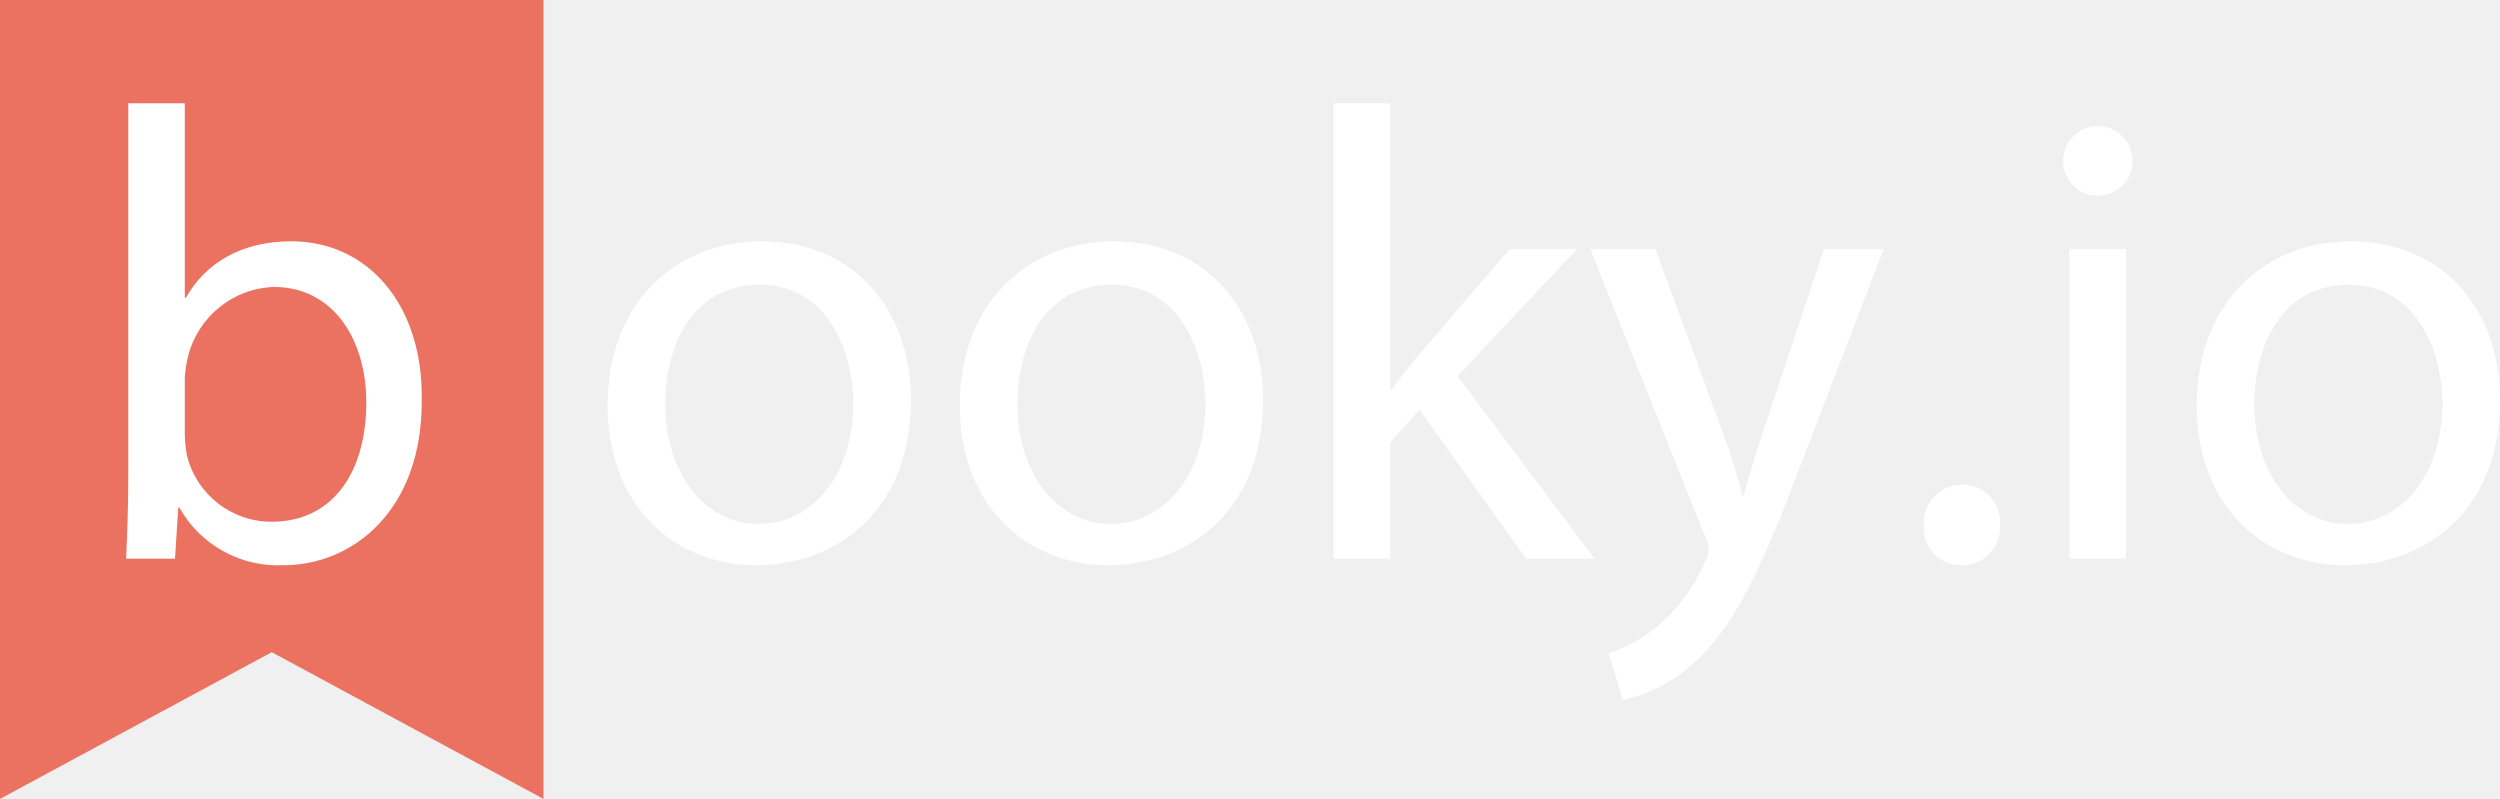
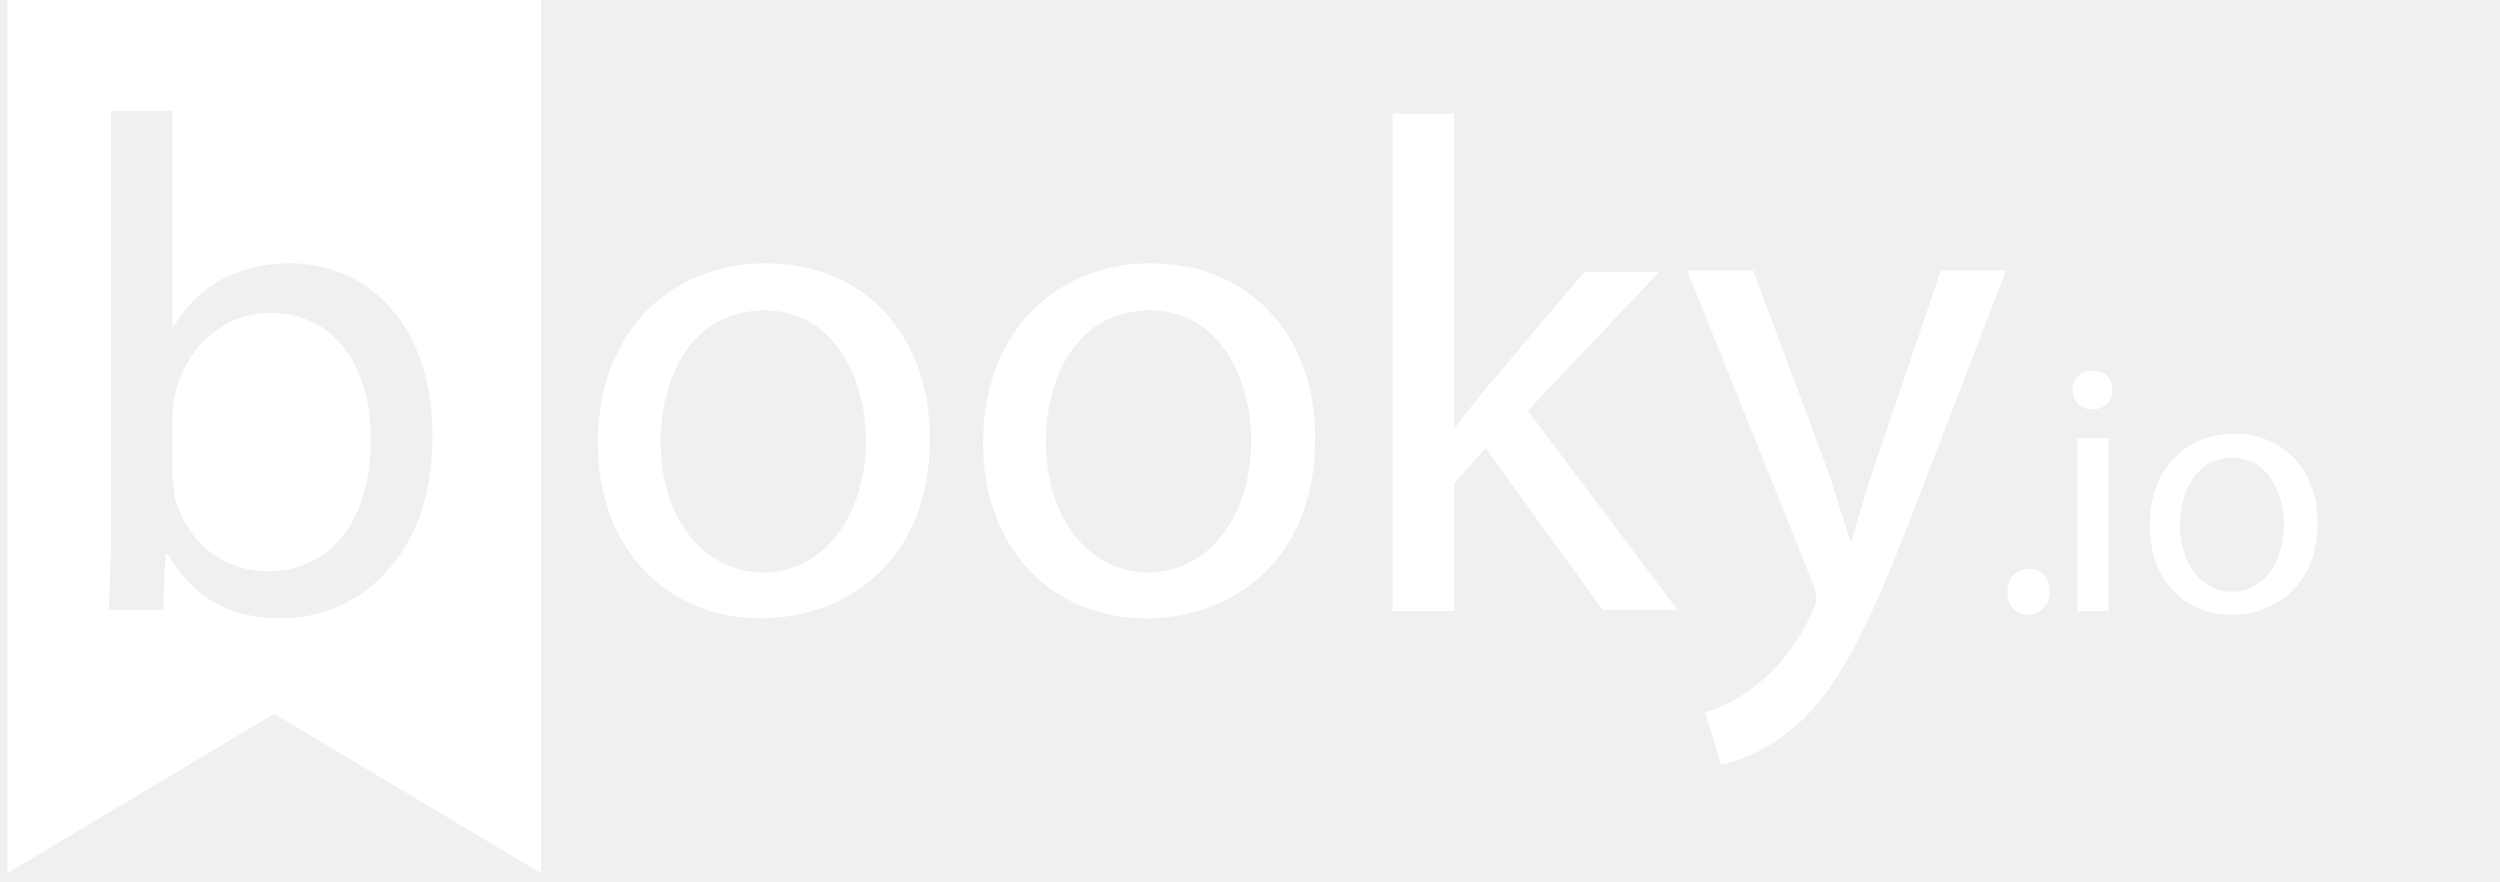
- <svg xmlns="http://www.w3.org/2000/svg" id="Layer_1" data-name="Layer 1" viewBox="0 0 230 73.5">
-   <defs>
-     <style>.cls-1{fill:#eb7260;}.cls-2{fill:#fff;}</style>
-   </defs>
-   <polygon class="cls-1" points="50 73.5 25 60 0 73.5 0 0 50 0 50 73.5" />
-   <path class="cls-2" d="M11.6,51.4c.1-2,.2-4.8.2-7.4V9.5H17V27.4h.1c1.8-3.2,5.1-5.2,9.7-5.2,7.1,0,12.1,5.9,12,14.5C38.9,47,32.4,52,26.1,52a10.42,10.42,0,0,1-9.6-5.3h-.1l-.3,4.7ZM17,40a12.25,12.25,0,0,0,.2,1.9A8,8,0,0,0,25,48c5.5,0,8.7-4.4,8.7-11,0-5.7-3-10.6-8.5-10.6a8.43,8.43,0,0,0-7.9,6.4,9.43,9.43,0,0,0-.3,2Z" />
-   <path class="cls-2" d="M83.8,36.8C83.8,47.4,76.5,52,69.6,52c-7.7,0-13.7-5.6-13.7-14.7,0-9.5,6.3-15.1,14.2-15.1C78.3,22.2,83.8,28.2,83.8,36.8Zm-22.6.4c0,6.3,3.6,11,8.6,11s8.7-4.6,8.7-11.1c0-4.8-2.4-10.9-8.6-10.9S61.2,31.8,61.2,37.2Z" />
-   <path class="cls-2" d="M116.2,36.8c0,10.6-7.3,15.2-14.2,15.2-7.7,0-13.7-5.6-13.7-14.7,0-9.5,6.3-15.1,14.2-15.1C110.7,22.2,116.2,28.2,116.2,36.8Zm-22.6.4c0,6.3,3.6,11,8.6,11s8.7-4.6,8.7-11.1c0-4.8-2.4-10.9-8.6-10.9S93.6,31.8,93.6,37.2Z" />
-   <path class="cls-2" d="M127.9,35.9h.1a39.19,39.19,0,0,1,2.5-3.2l8.4-9.8h6.2l-11,11.7,12.6,16.8h-6.3l-9.8-13.7-2.7,3V51.4h-5.2V9.5h5.2Z" />
-   <path class="cls-2" d="M152.3,22.9l6.2,16.9a54.08,54.08,0,0,1,1.8,5.8h.1c.5-1.7,1.1-3.9,1.8-5.9l5.6-16.8h5.5l-7.8,20.3c-3.7,9.8-6.2,14.8-9.8,17.9a14.19,14.19,0,0,1-6.4,3.3L148,60.1a12.84,12.84,0,0,0,4.5-2.5,15.59,15.59,0,0,0,4.3-5.8,2.42,2.42,0,0,0,.4-1.3,3,3,0,0,0-.4-1.3L146.3,22.9Z" />
-   <path class="cls-2" d="M177,48.3a3.47,3.47,0,0,1,3.5-3.7,3.42,3.42,0,0,1,3.5,3.7,3.47,3.47,0,0,1-3.5,3.7A3.41,3.41,0,0,1,177,48.3Z" />
-   <path class="cls-2" d="M196.2,14.8a3.2,3.2,0,1,1-6.4,0,3.2,3.2,0,1,1,6.4,0Zm-5.8,36.6V22.9h5.2V51.4Z" />
-   <path class="cls-2" d="M230,36.8c0,10.6-7.3,15.2-14.2,15.2-7.7,0-13.7-5.6-13.7-14.7,0-9.5,6.3-15.1,14.2-15.1C224.5,22.2,230,28.2,230,36.8Zm-22.6.4c0,6.3,3.6,11,8.6,11s8.7-4.6,8.7-11.1c0-4.8-2.4-10.9-8.6-10.9S207.4,31.8,207.4,37.2Z" />
+ <svg xmlns="http://www.w3.org/2000/svg" viewBox="0 0 207 73">
+   <style>
+     .st2,.st3{fill:#fff}
+   </style>
+   <g id="Layer_2">
+     <path class="st2" d="M22.4 25.9c-3.5 0-6.7 2.4-7.8 6.3-.1.6-.3 1.3-.3 2.1v5.1c0 .6.1 1.3.2 1.9 1 3.5 3.9 6 7.7 6 5.3 0 8.5-4.4 8.5-10.8.1-5.8-2.8-10.6-8.3-10.6z" />
+     <path class="st2" d="M.6 0v72.3l22.1-13.2 22.1 13.2V0H.6zm22.7 51.2c-4.1 0-7.3-1.6-9.4-5.3h-.2l-.2 4.6H9c.1-1.9.2-4.8.2-7.3v-34h5.1V27h.1c1.8-3.1 5.1-5.2 9.6-5.2 7 0 11.9 5.8 11.8 14.3.1 10.1-6.3 15.1-12.5 15.1z" />
+     <path class="st3" d="M77 36.3c0 10.4-7.2 14.9-14 14.9-7.6 0-13.5-5.6-13.5-14.5 0-9.4 6.2-14.9 13.9-14.9 8.1 0 13.6 5.9 13.6 14.5zm-22.3.3c0 6.2 3.5 10.8 8.5 10.8 4.9 0 8.5-4.6 8.5-10.9 0-4.8-2.4-10.8-8.4-10.8s-8.6 5.5-8.6 10.9zM108.9 36.3c0 10.4-7.2 14.9-14 14.9-7.6 0-13.5-5.6-13.5-14.5 0-9.4 6.2-14.9 13.9-14.9 8.1 0 13.6 5.9 13.6 14.5zm-22.3.3c0 6.2 3.5 10.8 8.5 10.8 4.9 0 8.5-4.6 8.5-10.9 0-4.8-2.4-10.8-8.4-10.8s-8.6 5.5-8.6 10.9zM120.4 35.4h.1c.7-1 1.7-2.2 2.5-3.2l8.2-9.7h6.2L126.5 34l12.4 16.5h-6.2L123 37.1l-2.6 2.9v10.6h-5.1V9.4h5.1v26zM145.2 22.5l6.2 16.6c.6 1.9 1.3 4.1 1.8 5.7h.1c.5-1.7 1.1-3.8 1.8-5.9l5.6-16.5h5.4l-7.7 20c-3.7 9.6-6.2 14.6-9.6 17.6-2.5 2.2-5 3.1-6.3 3.3l-1.3-4.3c1.3-.4 3-1.2 4.5-2.5 1.4-1.1 3.1-3.1 4.3-5.7.2-.5.4-.9.4-1.2s-.1-.7-.3-1.3l-10.4-25.9h5.5zM166.2 49c0-1.1.7-1.9 1.8-1.9s1.7.8 1.7 1.9c0 1.1-.7 1.9-1.8 1.9-1 0-1.7-.8-1.7-1.9zM174.9 32.3c0 .9-.6 1.6-1.7 1.6-.9 0-1.6-.7-1.6-1.6 0-.9.7-1.6 1.6-1.6 1.1-.1 1.7.7 1.7 1.6zM172 50.6V36.3h2.6v14.3H172zM191.9 43.3c0 5.3-3.7 7.6-7.1 7.6-3.9 0-6.8-2.8-6.8-7.4 0-4.8 3.1-7.6 7.1-7.6 4 .1 6.8 3 6.8 7.4zm-11.4.2c0 3.1 1.8 5.5 4.3 5.5s4.3-2.3 4.3-5.6c0-2.4-1.2-5.5-4.3-5.5-2.9 0-4.3 2.8-4.3 5.6z" />
+   </g>
</svg>
